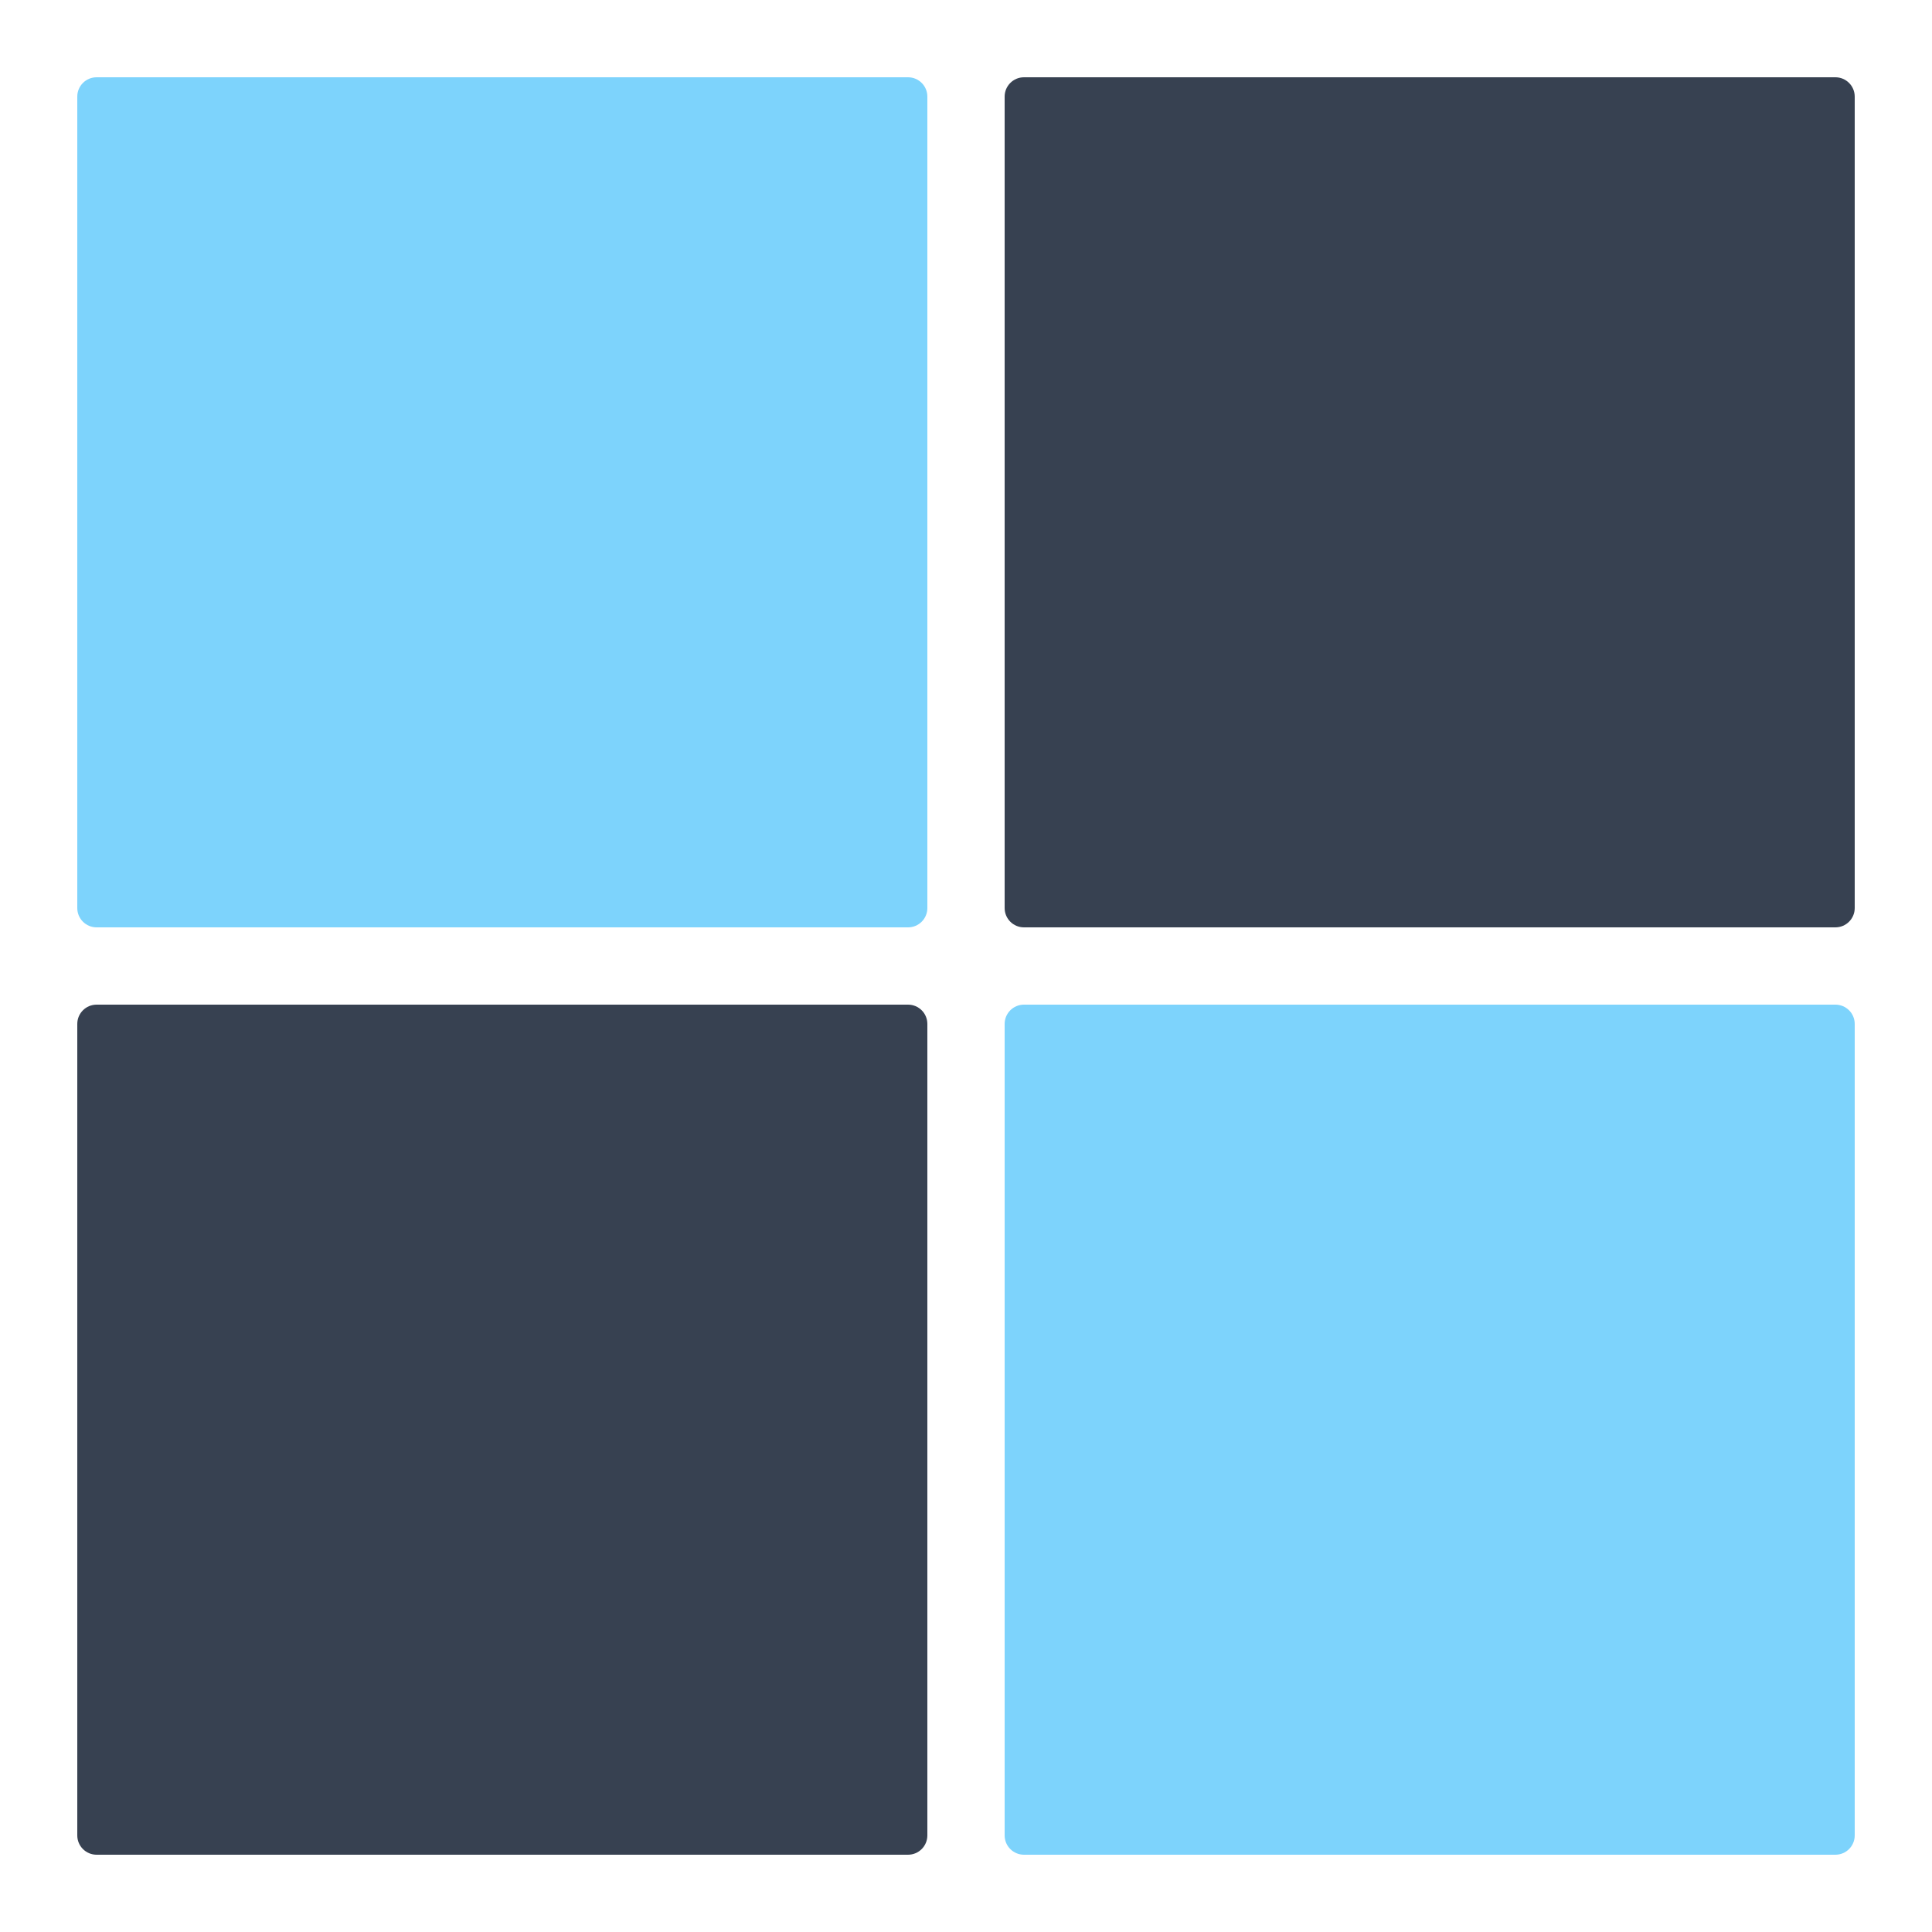
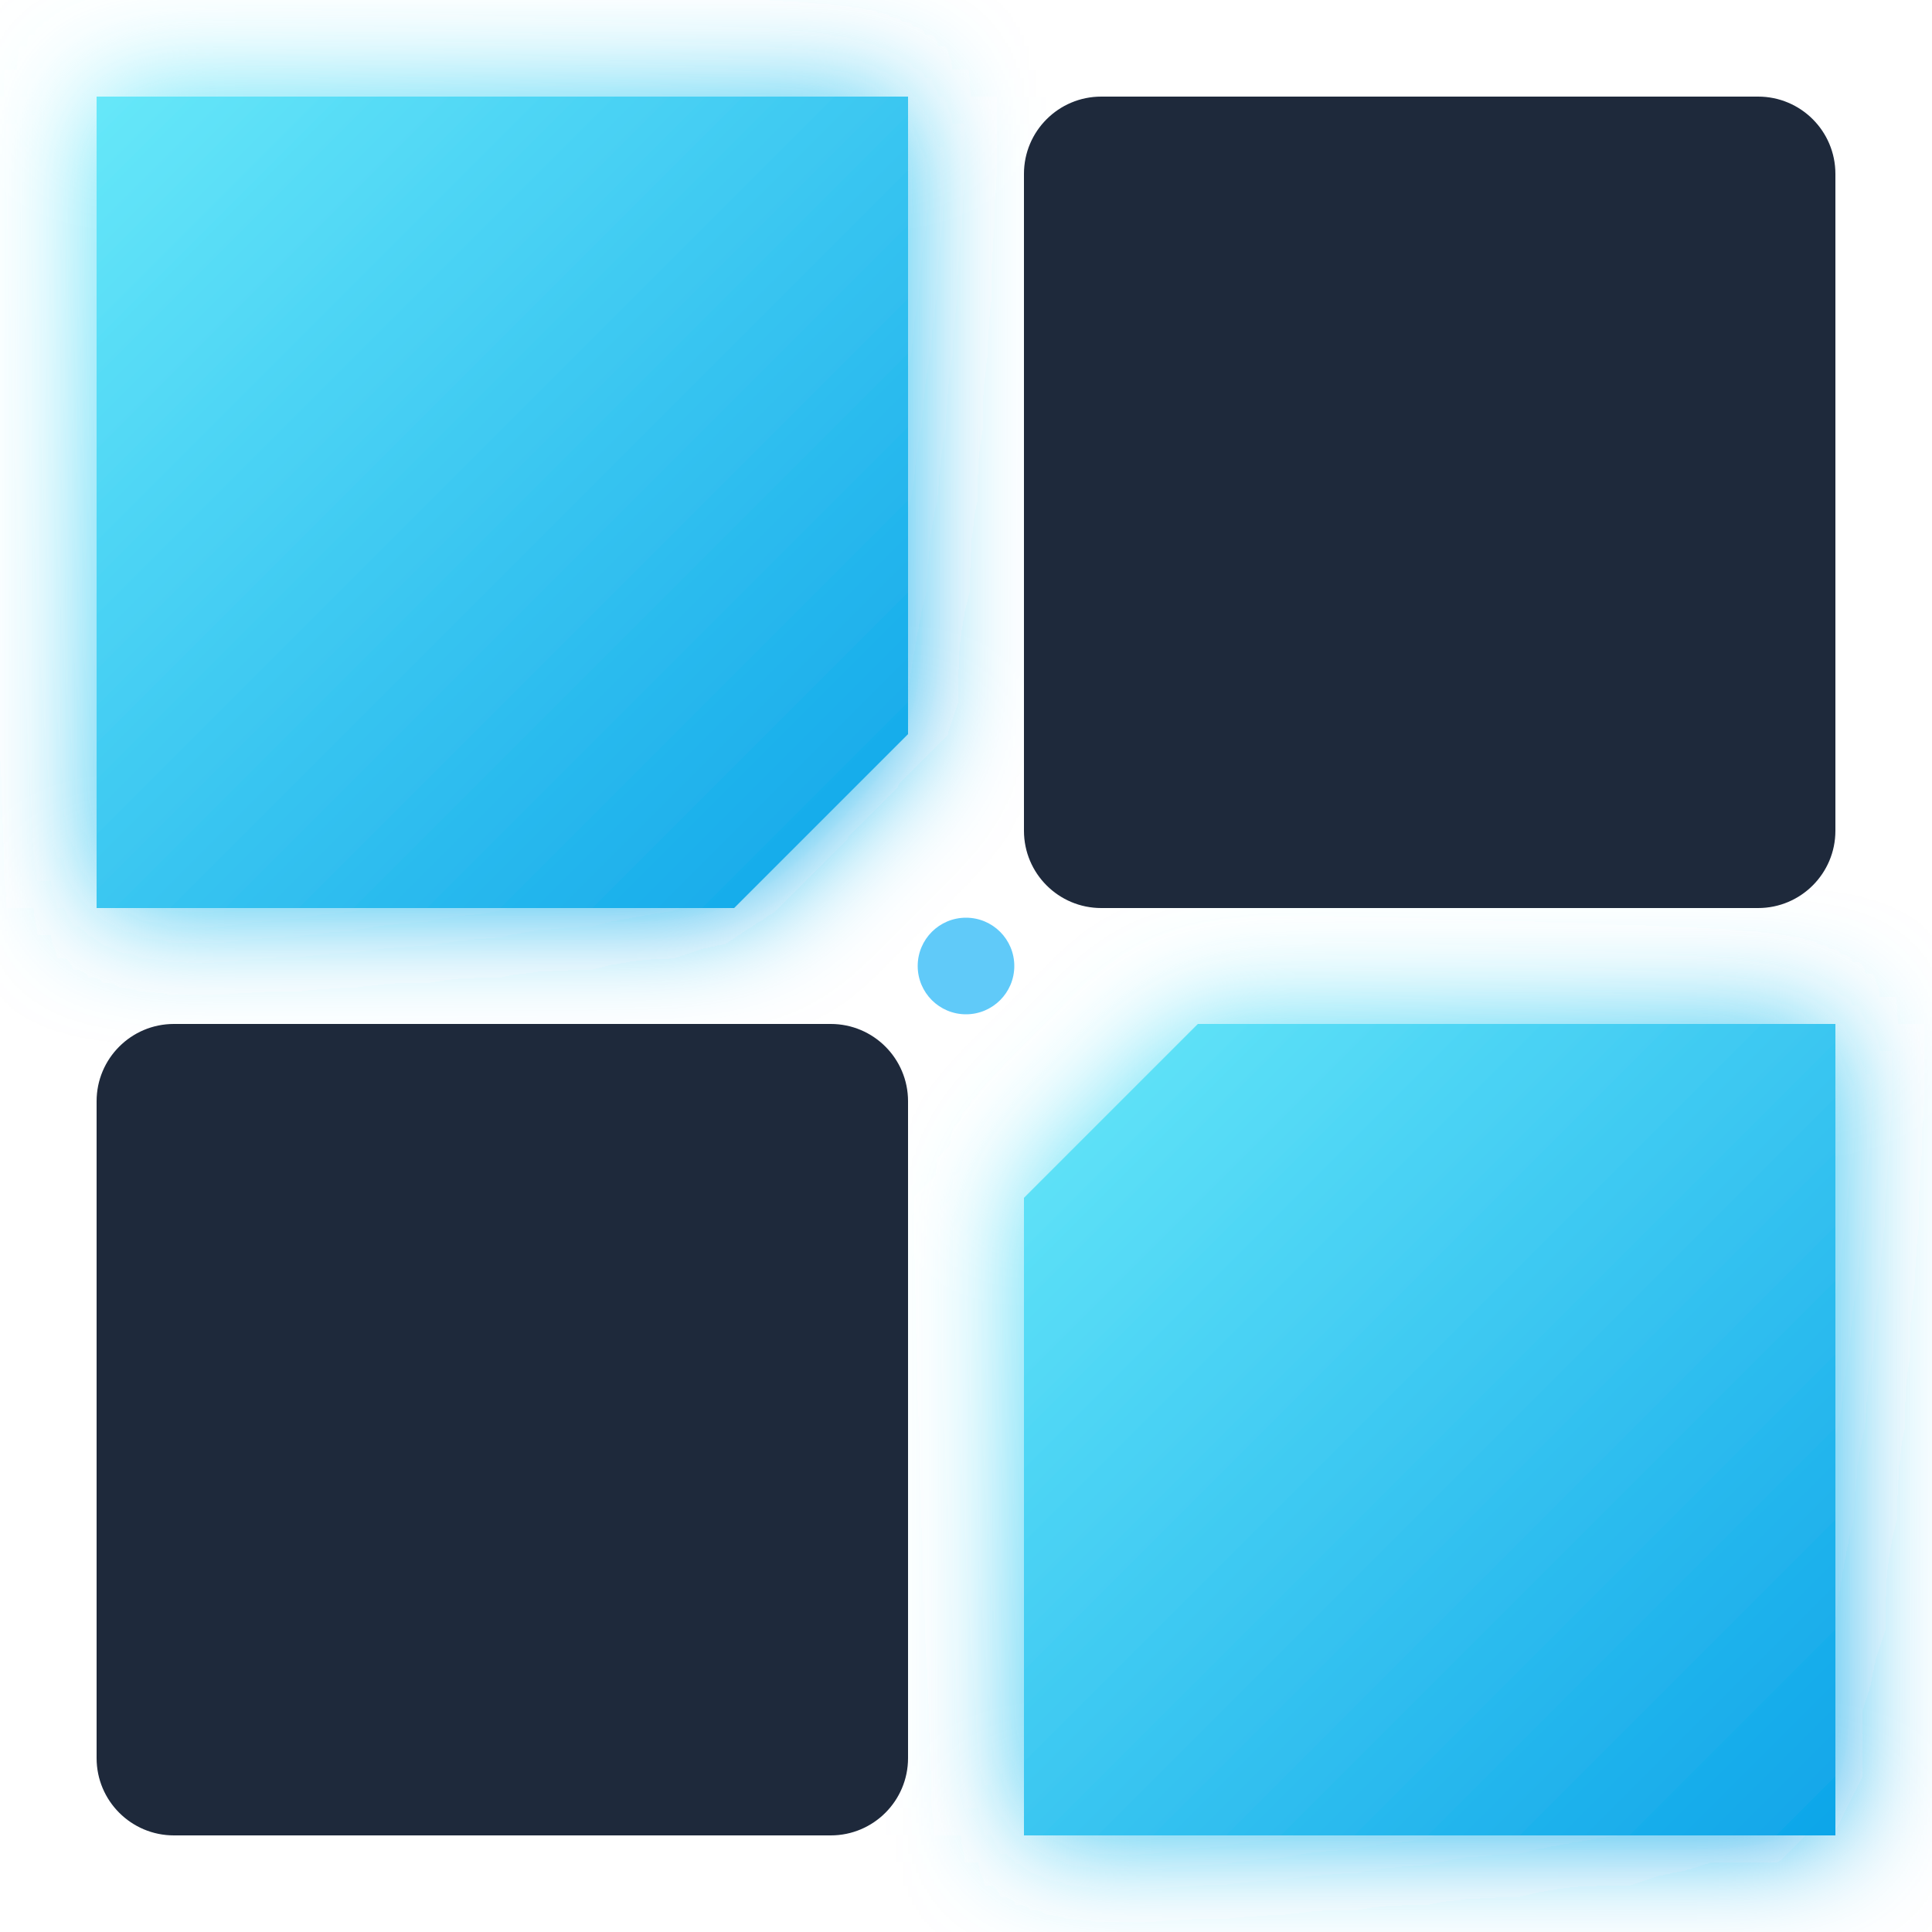
<svg xmlns="http://www.w3.org/2000/svg" viewBox="0 0 100 100">
  <defs>
+     <linearGradient id="sc-blue" x1="0%" y1="0%" x2="100%" y2="100%">
+       <stop offset="0%" stop-color="#67e8f9" />
+       <stop offset="100%" stop-color="#0ea5e9" />
+     </linearGradient>
+     <filter id="sc-glow" x="-30%" y="-30%" width="160%" height="160%">
+       <feGaussianBlur stdDeviation="3" result="b" />
+       <feMerge>
+         <feMergeNode in="b" />
+         <feMergeNode in="SourceGraphic" />
+       </feMerge>
+     </filter>
    <style>
-       /* Animasi logo SnipGeek */
-       .sq-tl { animation: pulse 2.4s ease-in-out infinite; transform-origin: 26px 26px; }
-       .sq-br { animation: pulse 2.4s ease-in-out 1.2s infinite; transform-origin: 74px 74px; }
-       .sq-tr { animation: pulse-dim 2.4s ease-in-out 0.6s infinite; transform-origin: 74px 26px; }
-       .sq-bl { animation: pulse-dim 2.4s ease-in-out 1.8s infinite; transform-origin: 26px 74px; }
+       .w3-tl { animation: pulse-a 3s ease-in-out infinite;       transform-origin: 26px 26px; }
+       .w3-br { animation: pulse-a 3s ease-in-out 1.5s infinite;  transform-origin: 74px 74px; }
+       .w3-tr { animation: pulse-b 3s ease-in-out 0.75s infinite; transform-origin: 74px 26px; }
+       .w3-bl { animation: pulse-b 3s ease-in-out 2.25s infinite; transform-origin: 26px 74px; }
+       .w3-dot { animation: pulse-a 3s ease-in-out 0.2s infinite; transform-origin: 50px 50px; }

-       @keyframes pulse {
-         0%, 100% { transform: scale(1); opacity: 1; }
-         35% { transform: scale(1.06); opacity: 0.9; }
-         60% { transform: scale(0.97); opacity: 1; }
+       @keyframes pulse-a {
+         0%, 100% { transform: scale(1);    filter: drop-shadow(0 0 0px #38bdf8); opacity: 1; }
+         40%       { transform: scale(1.05); filter: drop-shadow(0 0 10px #38bdf888); opacity: 0.9; }
+         70%       { transform: scale(0.97); }
      }
-       @keyframes pulse-dim {
-         0%, 100% { transform: scale(1); opacity: 0.7; }
-         35% { transform: scale(0.94); opacity: 0.5; }
-         60% { transform: scale(1.03); opacity: 0.7; }
+       @keyframes pulse-b {
+         0%, 100% { transform: scale(1);    opacity: 0.4; }
+         40%       { transform: scale(0.93); opacity: 0.22; }
+         70%       { transform: scale(1.02); opacity: 0.4; }
      }
    </style>
  </defs>
-   <rect class="sq-tl" x="4" y="4" width="44" height="44" rx="1" fill="#7dd3fc" />
-   <rect class="sq-br" x="52" y="52" width="44" height="44" rx="1" fill="#7dd3fc" />
-   <rect class="sq-tr" x="52" y="4" width="44" height="44" rx="1" fill="#374151" />
-   <rect class="sq-bl" x="4" y="52" width="44" height="44" rx="1" fill="#374151" />
+   <polygon class="w3-tl" filter="url(#sc-glow)" points="5,5 47,5 47,38 38,47 5,47" fill="url(#sc-blue)" />
+   <polygon class="w3-br" filter="url(#sc-glow)" points="62,53 95,53 95,95 53,95 53,62" fill="url(#sc-blue)" />
+   <rect class="w3-tr" x="53" y="5" width="42" height="42" rx="4" fill="#1e293b" />
+   <rect class="w3-bl" x="5" y="53" width="42" height="42" rx="4" fill="#1e293b" />
+   <circle class="w3-dot" cx="50" cy="50" r="2.5" fill="#38bdf8" opacity="0.8" />
</svg>
